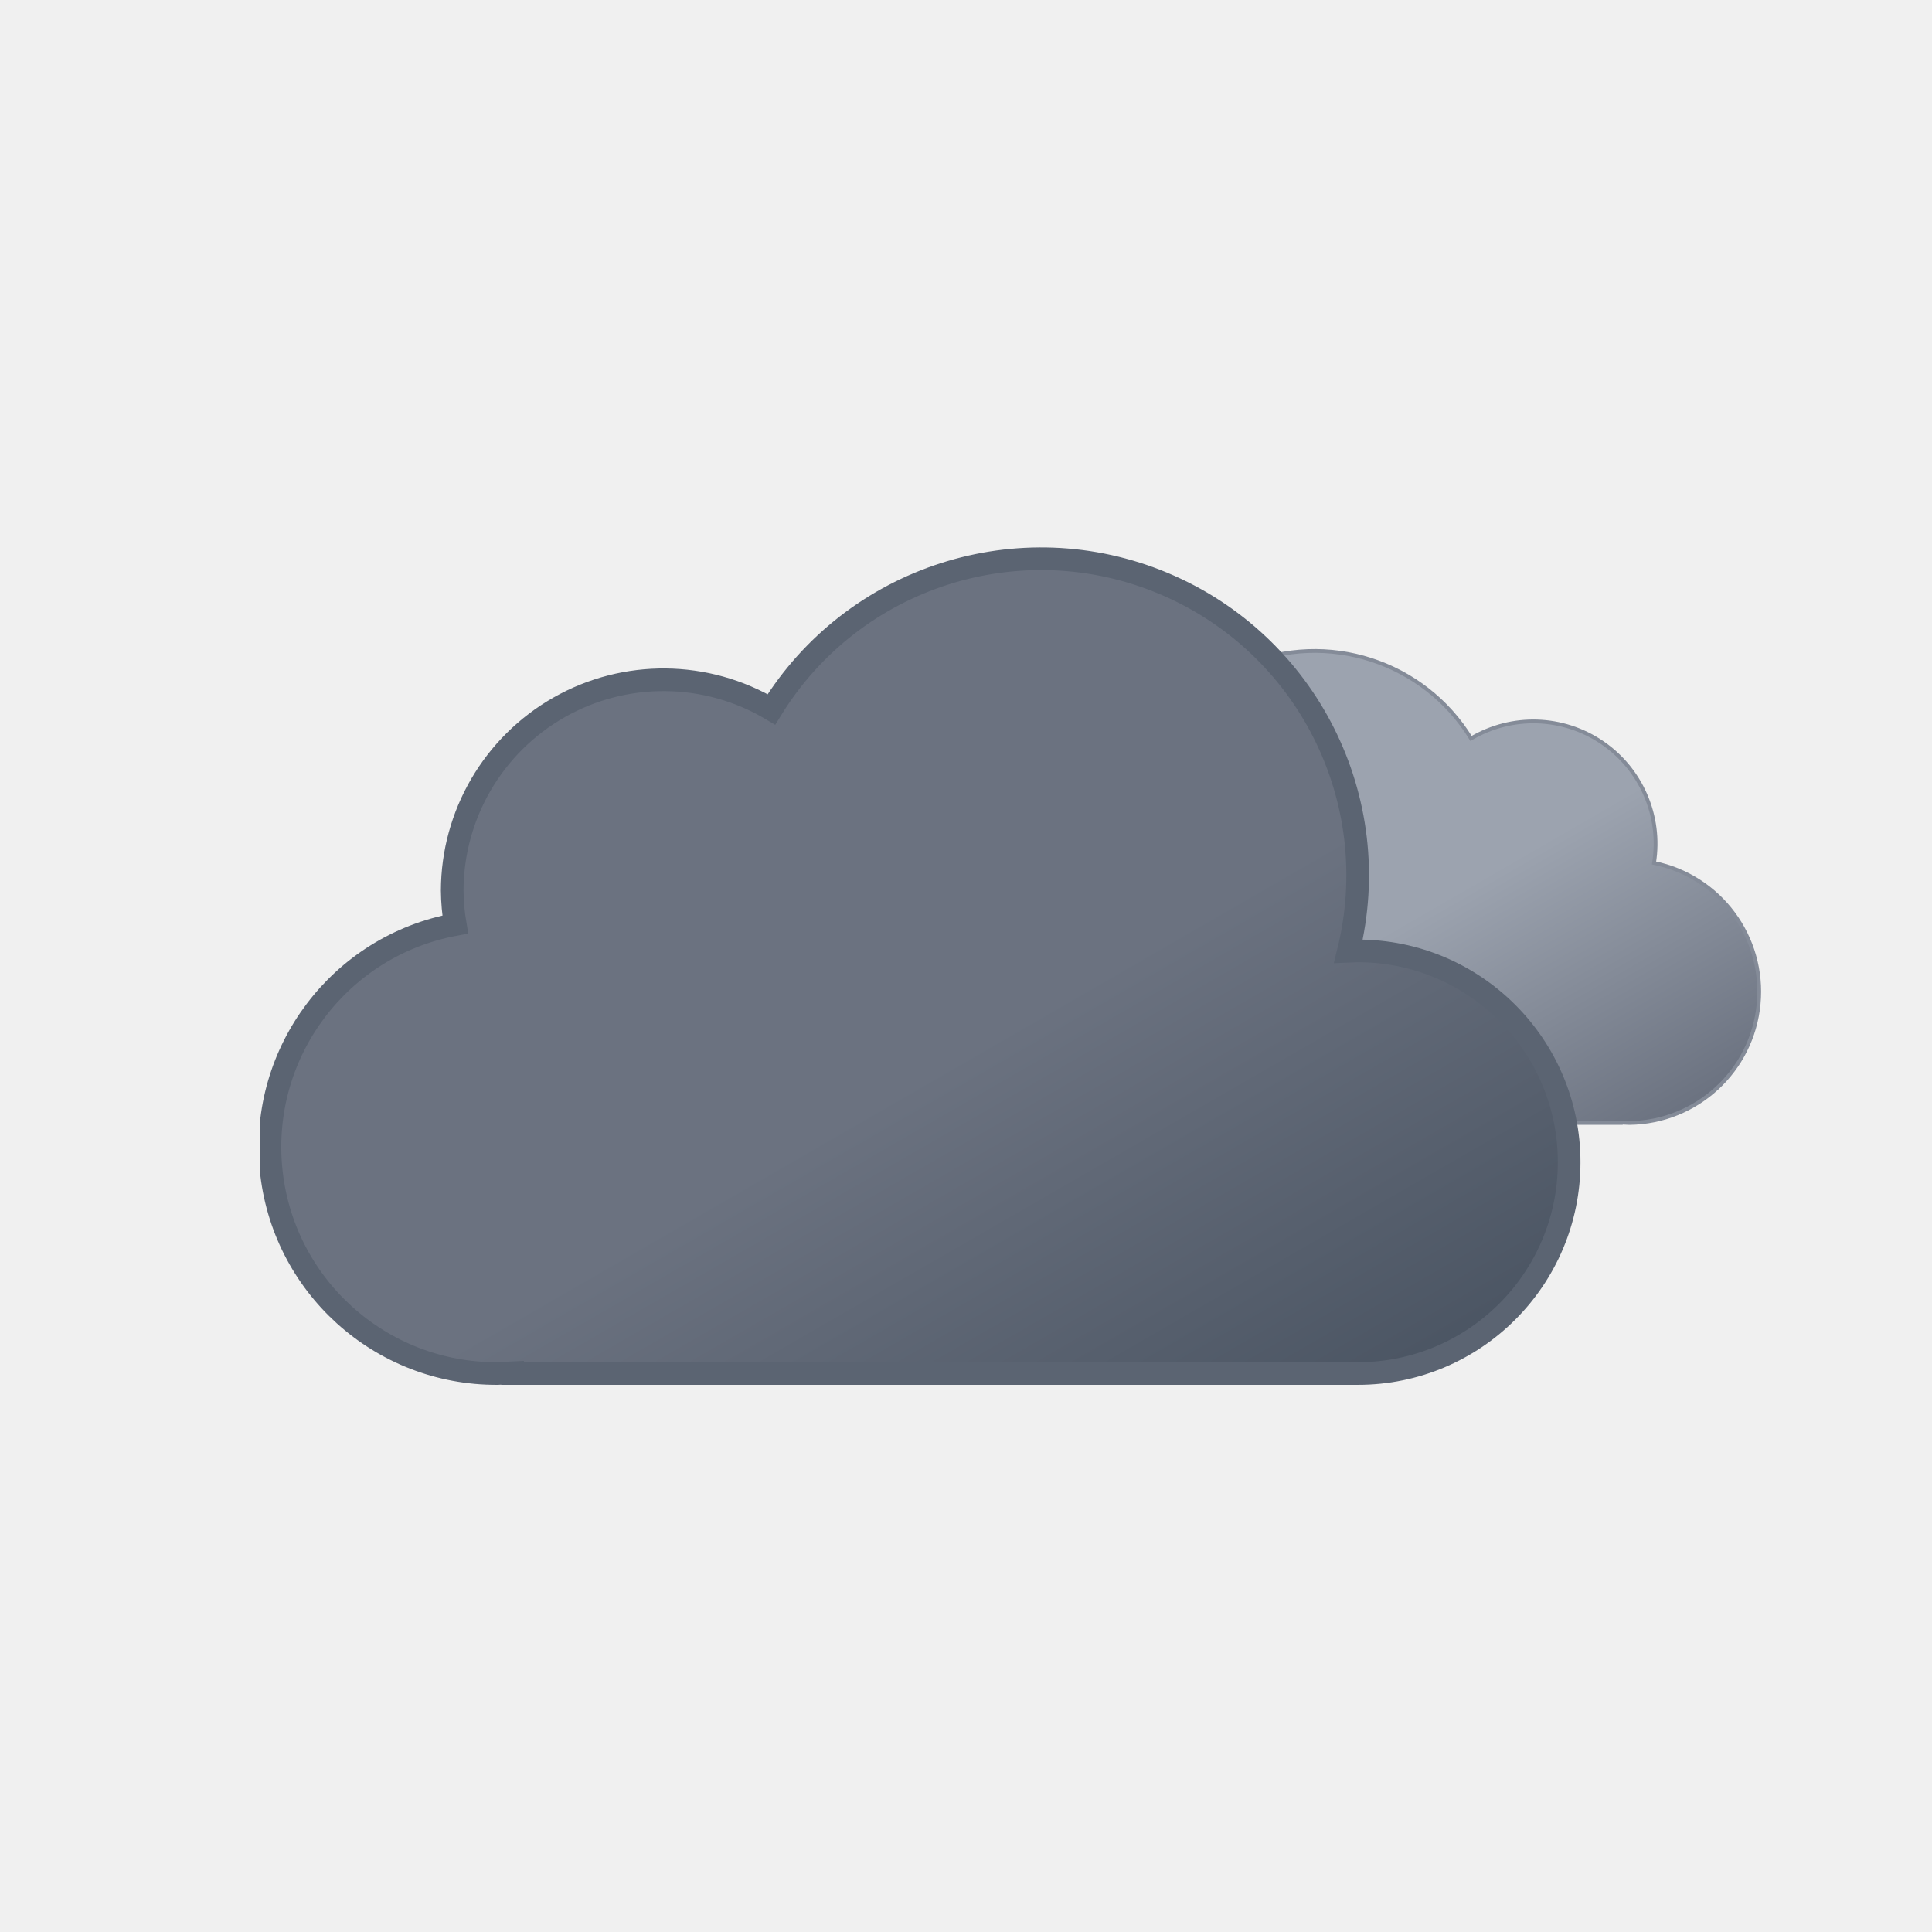
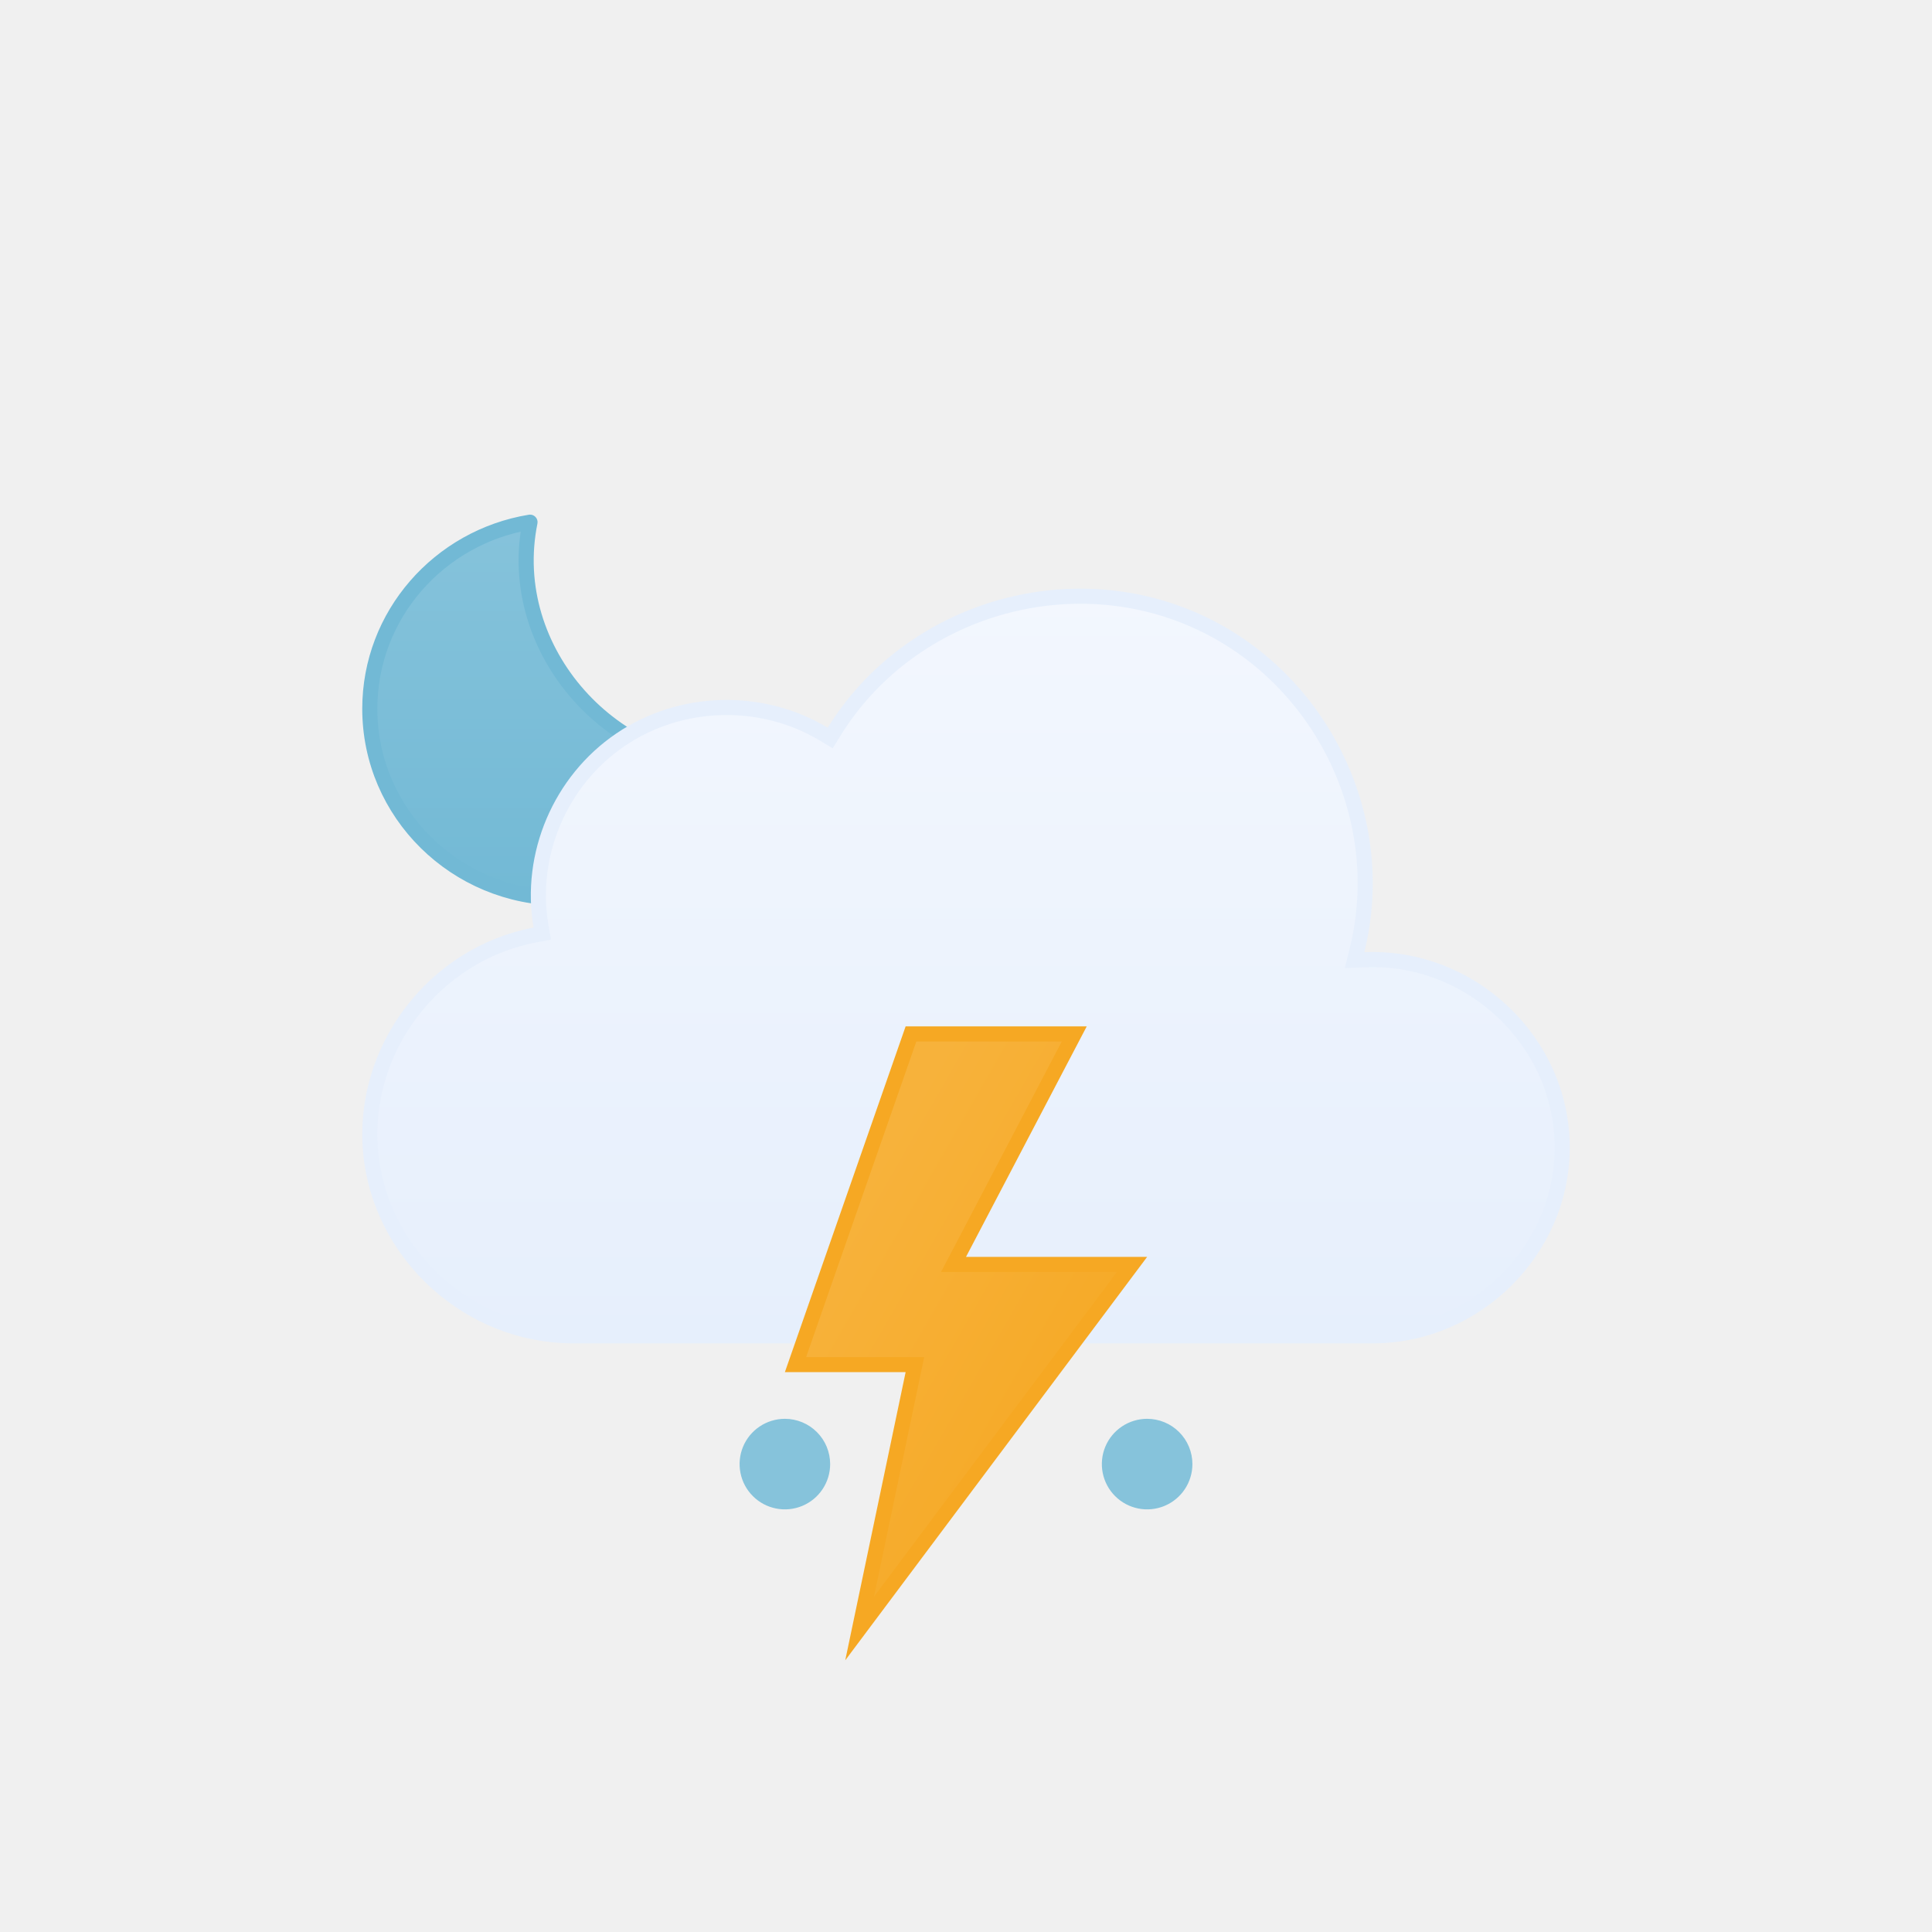
- <svg xmlns="http://www.w3.org/2000/svg" xmlns:xlink="http://www.w3.org/1999/xlink" viewBox="0 0 512 512">
+ <svg xmlns="http://www.w3.org/2000/svg" viewBox="0 0 128 128" fill="none">
+   <g id="thunderstorms-night-hail" clip-path="url(#clip0_1858_10005)">
+     <g id="Sky">
+       <g id="Moon">
+         <path id="Moon_2" d="M35.115 34.595C33.378 43.163 40.753 51.214 49.313 50.783C47.673 55.834 42.889 59.5 37.218 59.5C30.188 59.5 24.5 53.879 24.5 46.959C24.5 40.745 29.088 35.584 35.115 34.595Z" fill="url(#paint0_linear_1858_10005)" stroke="#72B9D5" stroke-linecap="round" stroke-linejoin="round" />
+       </g>
+       <g id="Clouds">
+         <g id="Cloud">
+           <path id="Cloud_2" d="M55.263 48.475C60.123 40.611 70.298 37.38 78.815 40.943C87.322 44.502 92.138 54.003 89.903 62.965L89.742 63.614L90.411 63.585C97.421 63.279 103.5 68.992 103.5 76.028C103.5 82.84 97.772 88.5 90.977 88.5H37.954C31.128 88.502 25.203 83.171 24.559 76.36C23.916 69.552 28.737 63.212 35.443 61.945L35.926 61.853L35.843 61.369C35.026 56.624 37.126 51.717 41.105 49.013C45.095 46.301 50.446 46.154 54.58 48.64L55.003 48.895L55.263 48.475Z" fill="url(#paint1_linear_1858_10005)" stroke="#E6EFFC" stroke-miterlimit="10" />
+         </g>
+       </g>
+     </g>
+     <g id="Precipitation">
+       <g id="Ice balls">
+         <path id="Ice Ball 1" d="M52 86C51.407 86 50.827 86.176 50.333 86.506C49.84 86.835 49.455 87.304 49.228 87.852C49.001 88.4 48.942 89.003 49.058 89.585C49.173 90.167 49.459 90.702 49.879 91.121C50.298 91.541 50.833 91.827 51.415 91.942C51.997 92.058 52.6 91.999 53.148 91.772C53.696 91.545 54.165 91.16 54.494 90.667C54.824 90.173 55 89.593 55 89C55 88.204 54.684 87.441 54.121 86.879C53.559 86.316 52.796 86 52 86Z" fill="#86C3DB" transform="translate(0, 8)" />
+         <path id="Ice Ball 2" d="M64 86C63.407 86 62.827 86.176 62.333 86.506C61.84 86.835 61.455 87.304 61.228 87.852C61.001 88.4 60.942 89.003 61.058 89.585C61.173 90.167 61.459 90.702 61.879 91.121C62.298 91.541 62.833 91.827 63.415 91.942C63.997 92.058 64.6 91.999 65.148 91.772C65.696 91.545 66.165 91.16 66.494 90.667C66.824 90.173 67 89.593 67 89C67 88.204 66.684 87.441 66.121 86.879C65.559 86.316 64.796 86 64 86Z" fill="#86C3DB" transform="translate(0, 0)" />
+         <path id="Ice Ball 3" d="M76 86C75.407 86 74.827 86.176 74.333 86.506C73.84 86.835 73.455 87.304 73.228 87.852C73.001 88.4 72.942 89.003 73.058 89.585C73.173 90.167 73.459 90.702 73.879 91.121C74.298 91.541 74.833 91.827 75.415 91.942C75.997 92.058 76.6 91.999 77.148 91.772C77.696 91.545 78.165 91.16 78.494 90.667C78.824 90.173 79 89.593 79 89C79 88.204 78.684 87.441 78.121 86.879C77.559 86.316 76.796 86 76 86Z" fill="#86C3DB" transform="translate(0, 8)" />
+       </g>
+     </g>
+     <g id="Lightning">
+       <path id="Lightning Bolt" d="M71.173 68.5L63.557 83.041L63.173 83.772H75.002L56.952 107.892L60.489 91.012L60.616 90.409H52.704L60.355 68.5H71.173Z" fill="url(#paint2_linear_1858_10005)" stroke="#F6A823" stroke-miterlimit="10" />
+     </g>
+   </g>
  <defs>
-     <linearGradient id="a" x1="52.7" x2="133.4" y1="9.6" y2="149.3" gradientUnits="userSpaceOnUse">
-       <stop offset="0" stop-color="#9ca3af" />
-       <stop offset=".5" stop-color="#9ca3af" />
-       <stop offset="1" stop-color="#6b7280" />
+     <linearGradient id="paint0_linear_1858_10005" x1="37" y1="34" x2="37" y2="60" gradientUnits="userSpaceOnUse">
+       <stop stop-color="#86C3DB" />
+       <stop offset="1" stop-color="#72B9D5" />
    </linearGradient>
-     <linearGradient id="b" x1="99.5" x2="232.6" y1="30.7" y2="261.4" gradientUnits="userSpaceOnUse">
-       <stop offset="0" stop-color="#6b7280" />
-       <stop offset=".5" stop-color="#6b7280" />
-       <stop offset="1" stop-color="#4b5563" />
+     <linearGradient id="paint1_linear_1858_10005" x1="64.001" y1="39" x2="64.001" y2="89" gradientUnits="userSpaceOnUse">
+       <stop stop-color="#F3F7FE" />
+       <stop offset="1" stop-color="#E6EFFC" />
    </linearGradient>
-     <linearGradient id="c" x1="6.5" x2="18.5" y1="2.1" y2="22.9" gradientUnits="userSpaceOnUse">
-       <stop offset="0" stop-color="#86c3db" />
-       <stop offset=".5" stop-color="#86c3db" />
-       <stop offset="1" stop-color="#5eafcf" />
+     <linearGradient id="paint2_linear_1858_10005" x1="64.528" y1="66.038" x2="84.414" y2="77.457" gradientUnits="userSpaceOnUse">
+       <stop stop-color="#F7B23B" />
+       <stop offset="1" stop-color="#F6A823" />
    </linearGradient>
-     <linearGradient xlink:href="#c" id="d" x1="62.5" x2="74.5" y1="2.1" y2="22.9" />
-     <linearGradient xlink:href="#c" id="e" x1="118.5" x2="130.5" y1="2.1" y2="22.9" />
-     <symbol id="g" viewBox="0 0 200.3 126.1">
-       <path fill="url(#a)" stroke="#848b98" stroke-miterlimit="10" d="M.5 93.2a32.4 32.4 0 0032.4 32.4h129.8v-.1l2.3.1a34.8 34.8 0 006.5-68.9 32.4 32.4 0 00-48.5-33 48.6 48.6 0 00-88.6 37.1h-1.5A32.4 32.4 0 00.5 93.1Z" />
-     </symbol>
-     <symbol id="h" viewBox="0 0 350 222">
-       <path fill="url(#b)" stroke="#5b6472" stroke-miterlimit="10" stroke-width="6" d="m291 107-2.5.1A83.9 83.9 0 00135.6 43 56 56 0 0051 91a56.6 56.6 0 00.8 9A60 60 0 0063 219l4-.2v.2h224a56 56 0 000-112Z" />
-     </symbol>
-     <symbol id="f" overflow="visible" viewBox="0 0 398 222">
-       <use xlink:href="#g" width="200.3" height="126.1" transform="translate(198 27)">
-         <animateTransform additive="sum" attributeName="transform" dur="6s" repeatCount="indefinite" type="translate" values="-9 0; 9 0; -9 0" />
-       </use>
-       <use xlink:href="#h" width="350" height="222">
-         <animateTransform additive="sum" attributeName="transform" dur="6s" repeatCount="indefinite" type="translate" values="-18 0; 18 0; -18 0" />
-       </use>
-     </symbol>
-     <symbol id="i" overflow="visible" viewBox="0 0 137 25">
-       <path fill="url(#c)" stroke="#86c3db" stroke-miterlimit="10" d="M12.5.5a12 12 0 1012 12 12 12 0 00-12-12Z" opacity="0">
-         <animateTransform id="x1" additive="sum" attributeName="transform" begin="0s; x1.end+.42s" dur=".58s" keyTimes="0; .71; 1" type="translate" values="0 -46; 0 86; -18 74" />
-         <animate id="y1" attributeName="opacity" begin="0s; y1.end+.42s" dur=".58s" keyTimes="0; .14; .71; 1" values="0; 1; 1; 0" />
-       </path>
-       <path fill="url(#d)" stroke="#86c3db" stroke-miterlimit="10" d="M68.5.5a12 12 0 1012 12 12 12 0 00-12-12Z" opacity="0">
-         <animateTransform id="x2" additive="sum" attributeName="transform" begin=".67s; x2.end+.42s" dur=".58s" keyTimes="0; .71; 1" type="translate" values="0 -46; 0 86; 0 74" />
-         <animate id="y2" attributeName="opacity" begin=".67s; y2.end+.42s" dur=".58s" keyTimes="0; .14; .71; 1" values="0; 1; 1; 0" />
-       </path>
-       <path fill="url(#e)" stroke="#86c3db" stroke-miterlimit="10" d="M124.5.5a12 12 0 1012 12 12 12 0 00-12-12Z" opacity="0">
-         <animateTransform id="x3" additive="sum" attributeName="transform" begin=".33s; x3.end+.42s" dur=".58s" keyTimes="0; .71; 1" type="translate" values="0 -46; 0 86; 18 74" />
-         <animate id="y3" attributeName="opacity" begin=".33s; y3.end+.42s" dur=".58s" keyTimes="0; .14; .71; 1" values="0; 1; 1; 0" />
-       </path>
-     </symbol>
+     <clipPath id="clip0_1858_10005">
+       <rect width="128" height="128" fill="white" />
+     </clipPath>
  </defs>
-   <use xlink:href="#f" width="398" height="222" transform="translate(68.84 145)" />
-   <use xlink:href="#i" width="137" height="25" transform="translate(187.5 349.5)" />
</svg>
